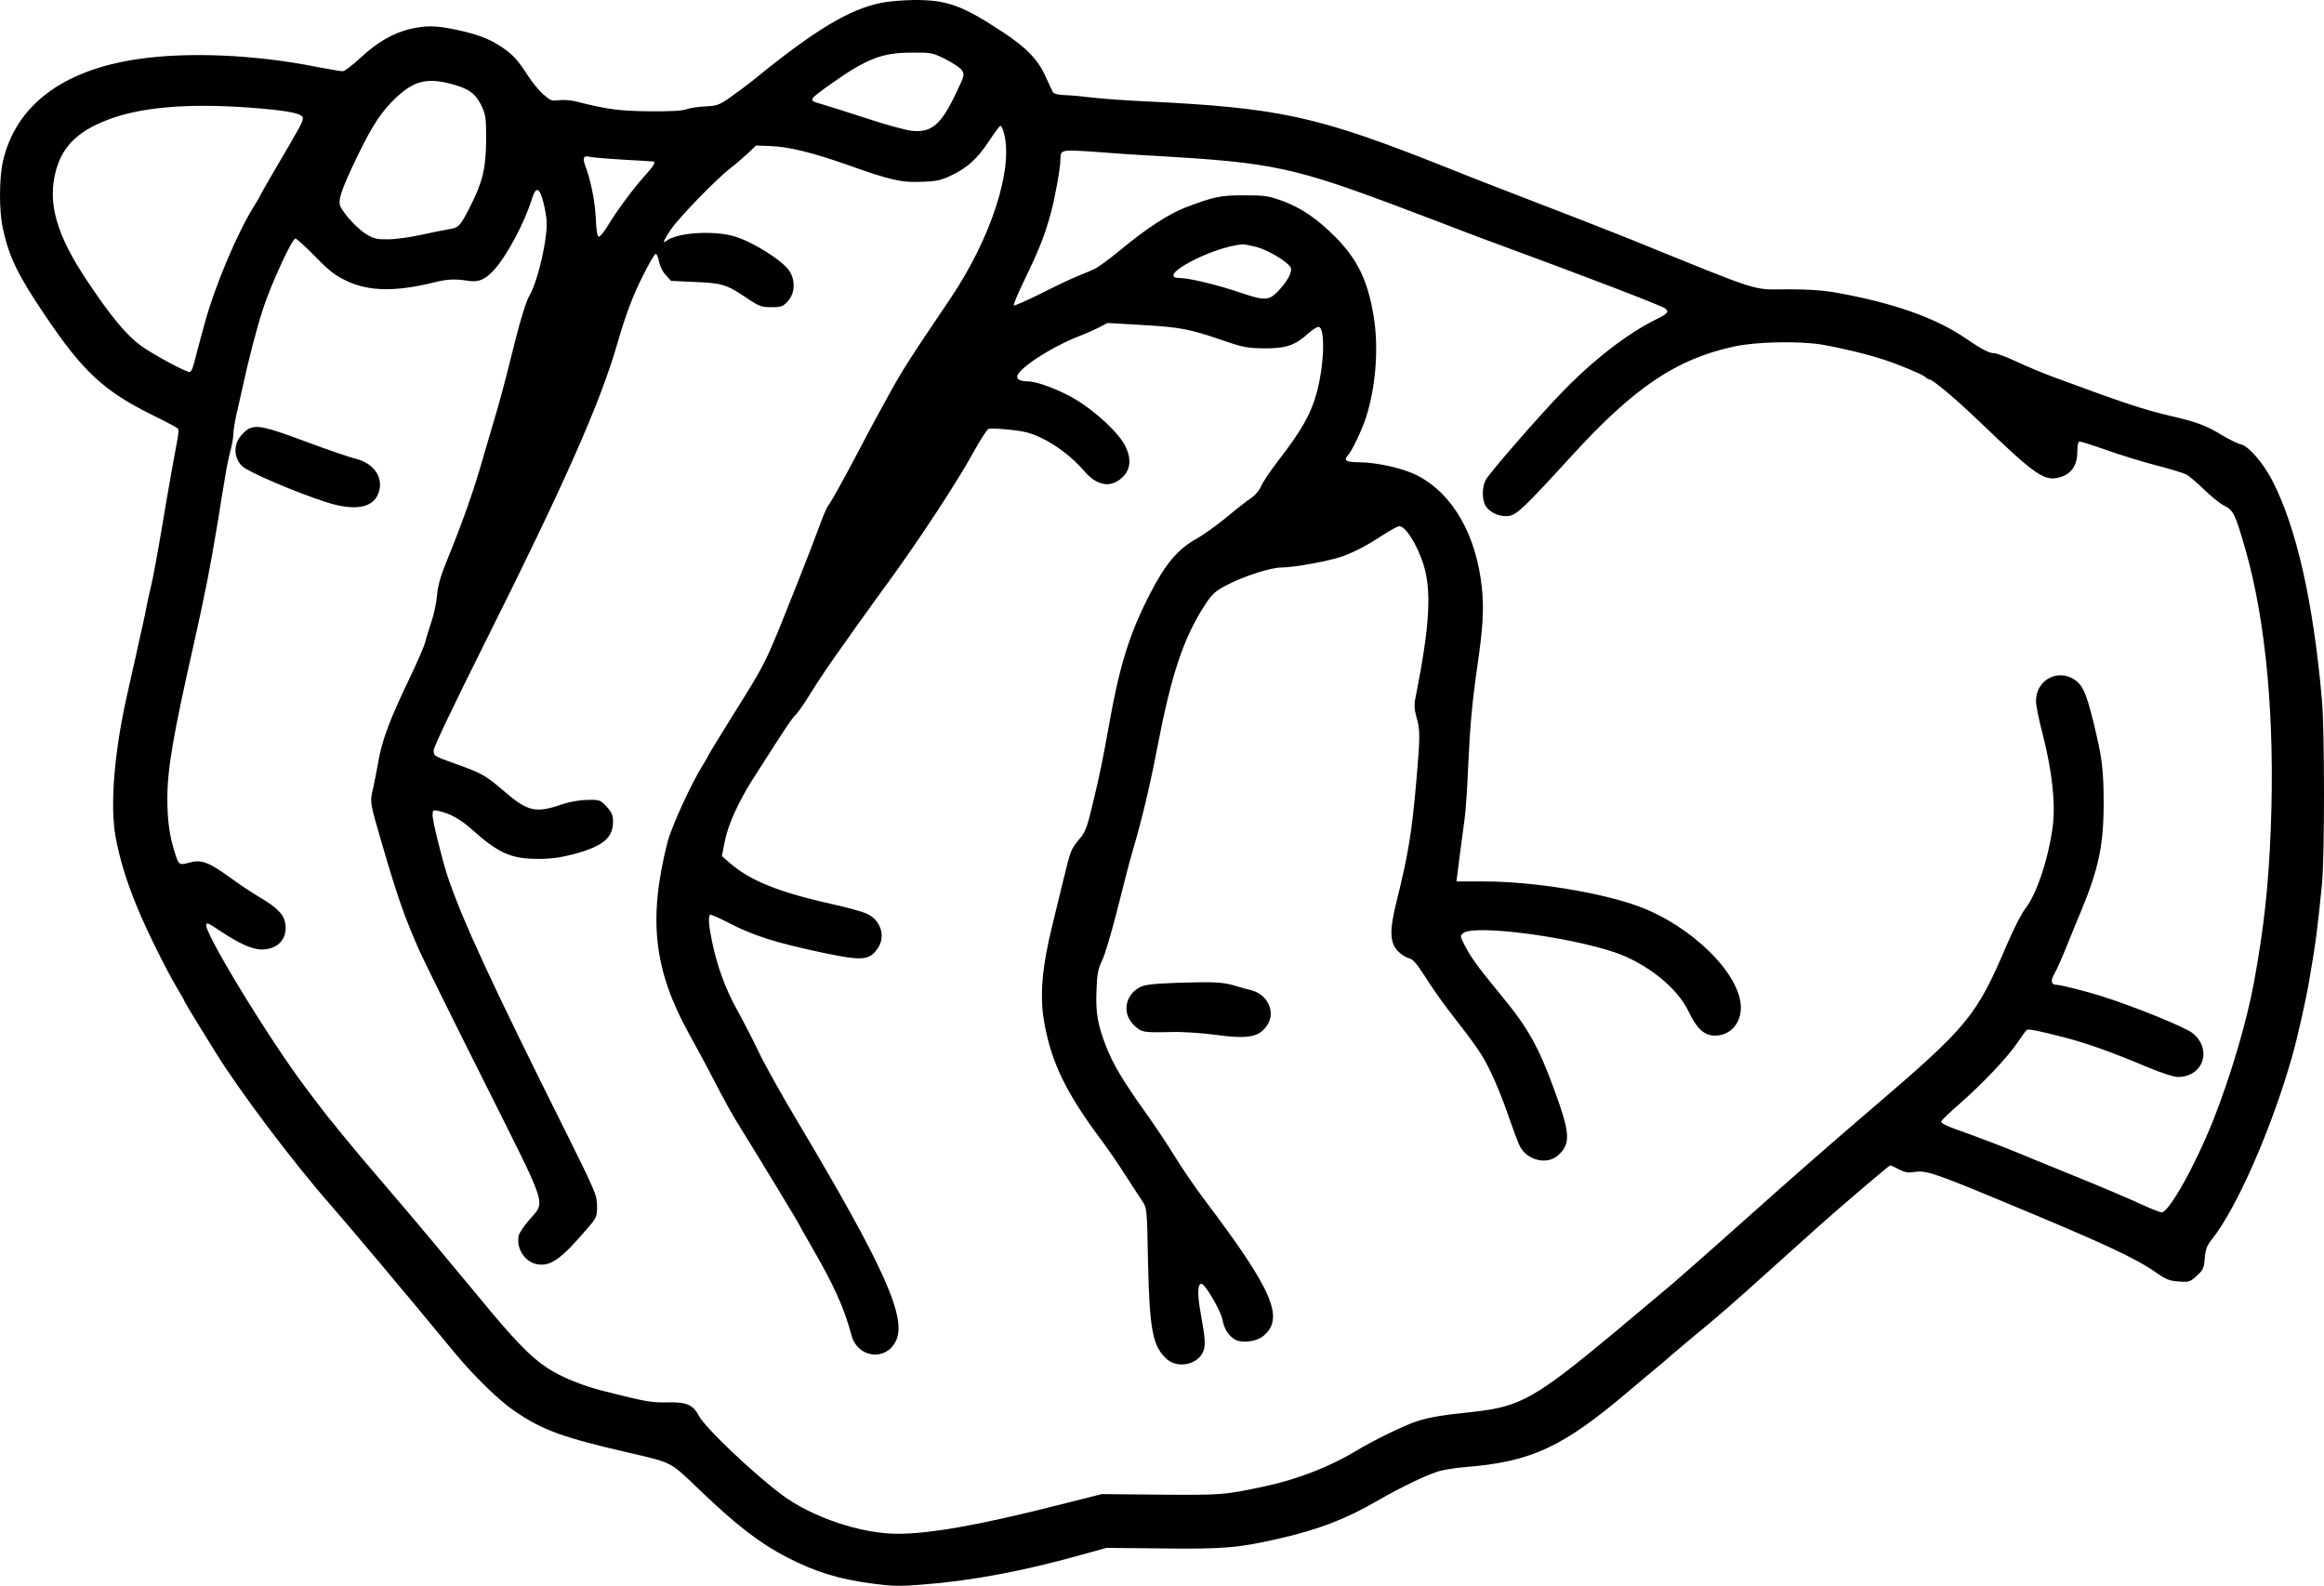
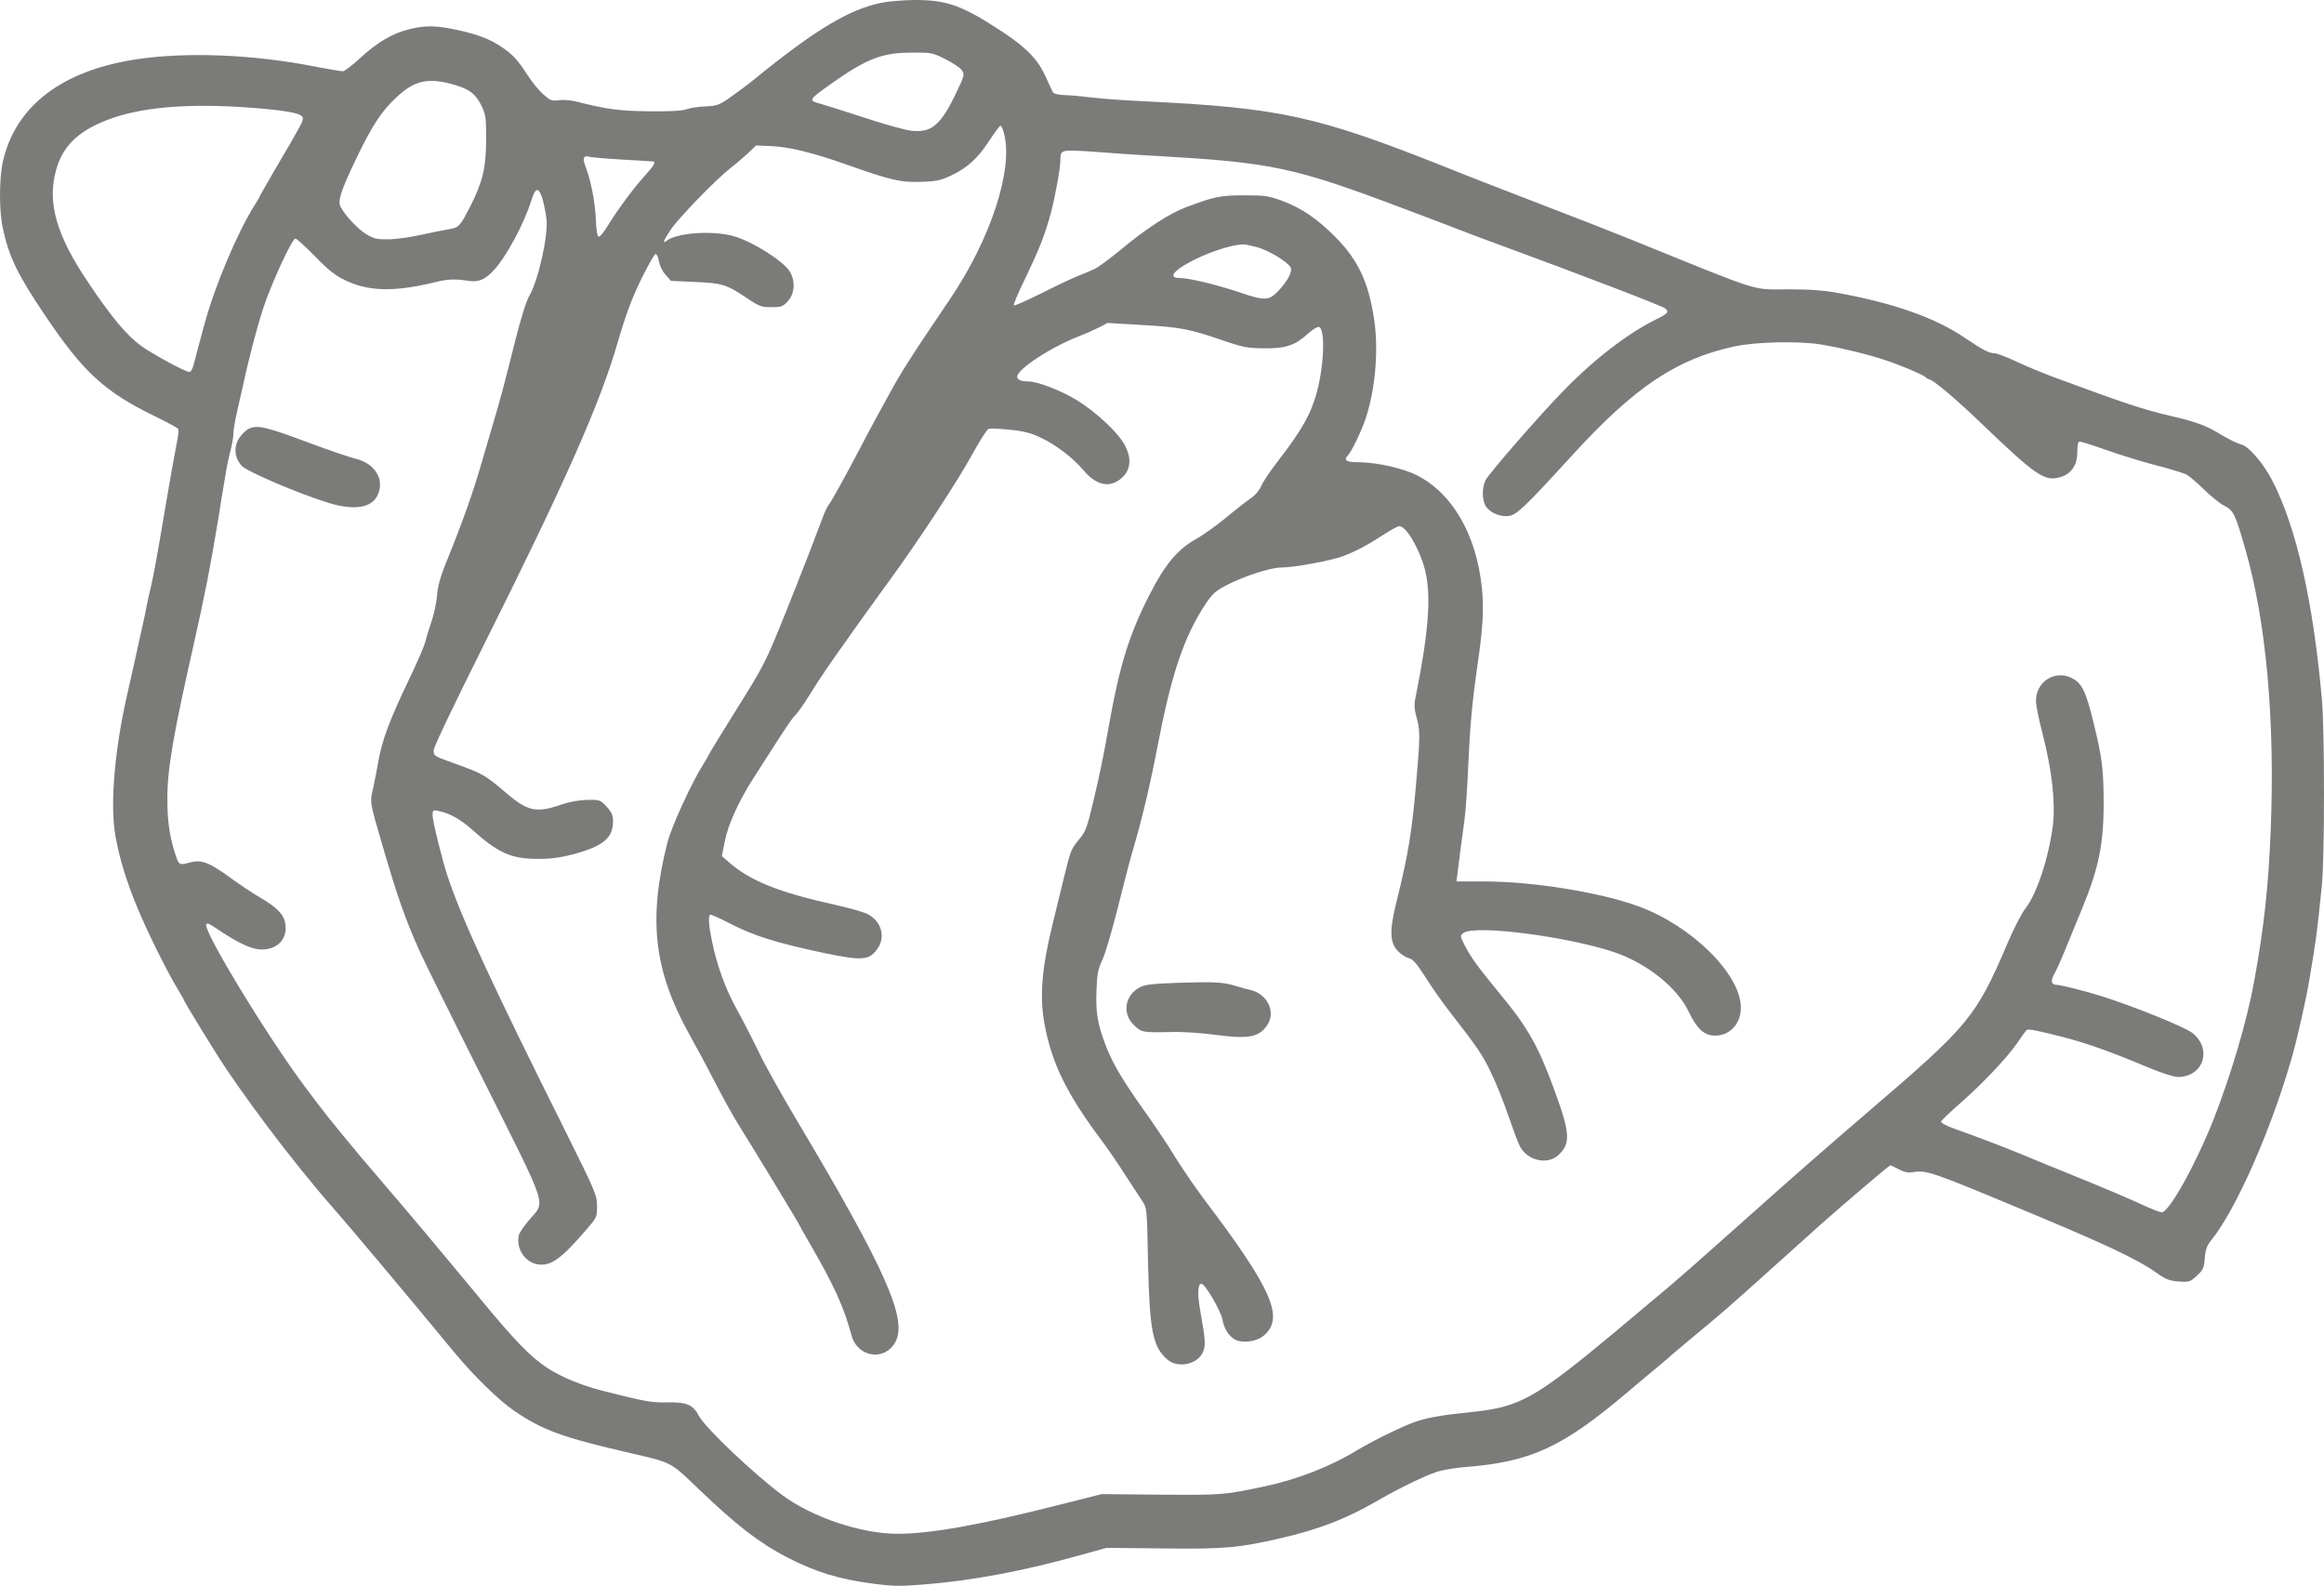
- <svg xmlns="http://www.w3.org/2000/svg" id="b" data-name="Ebene_2" width="1236.351" height="843.575" viewBox="0 0 1236.351 843.575">
+ <svg xmlns="http://www.w3.org/2000/svg" id="b" data-name="Ebene_2" width="1236.351" height="843.575" viewBox="0 0 1236.351 843.575" fill="#7B7B7A">
  <g id="c" data-name="Layer_1">
    <g>
      <path d="M1235.226,371.902c-4.7-52.3-13.5-91.2-26.4-116.3-4.8-9.3-12.6-18.3-16.6-19.2-1.6-.3-6-2.5-9.8-4.7-8.6-5.3-13.7-7.2-27.1-10.3-15.3-3.6-24.6-6.7-62-20.5-6.3-2.3-15.6-6.2-20.7-8.6-5.1-2.4-10.4-4.4-11.7-4.4-2.7,0-6.4-1.9-15.5-8.1-15.7-10.7-37.8-18.5-67.3-23.9-7.5-1.4-15.1-2-26.7-2-20.1,0-12,2.6-84-26.6-10.4-4.2-30.9-12.2-45.8-17.9-14.8-5.7-38.4-14.8-52.3-20.4-68.8-27.4-88.2-31.6-160.2-35.1-10.7-.5-23.3-1.4-28-2s-11.2-1.2-14.4-1.3c-4-.1-6.1-.7-6.7-1.7-.4-.8-2.1-4.5-3.8-8.2-3.9-8.8-10.1-15.3-22.4-23.4C511.926,2.803,503.726-.097,486.126.002c-5.8.1-13.5.7-17.3,1.5-16.9,3.4-35,14.2-67.2,40.4-3.8,3.1-9.9,7.6-13.3,10-5.7,4-7,4.4-12.9,4.7-3.6.1-8.2.8-10.2,1.5-2.4.9-8.9,1.2-20.1,1.1-16.1-.2-22-1-39-5.3-2.5-.6-6.4-.9-8.8-.6-3.9.5-4.6.2-8.4-3.2-2.3-2-6-6.6-8.3-10.2-5.4-8.3-7.8-10.9-13.9-15-6.3-4.2-12.8-6.7-24.1-9.1-10.9-2.3-16-2.3-24.4-.4-9.2,2.2-17.4,7-26.3,15.2-4.3,4-8.6,7.3-9.6,7.3s-7.4-1.1-14.3-2.4c-32.6-6.5-68.6-8-95.1-4C33.226,37.402,8.526,56.103,1.626,85.502c-2.1,8.9-2.2,26.6-.1,36,3.2,15,7.9,24.7,22.2,45.9,20.6,30.7,31.9,41,58.8,54.1,6.4,3.1,11.9,6.1,12.2,6.6.4.5.1,3.8-.6,7.1-1.8,9.5-3.7,20.2-5.5,30.7-4.7,28.3-7.2,41.7-8.6,47.4-.6,2.1-1.4,6-1.9,8.5-.4,2.5-1.5,7.5-2.3,11.1s-2.7,11.9-4.1,18.5c-1.5,6.6-3.1,13.8-3.6,16-7.2,31-9.8,60.8-6.6,78,2.2,11.8,5.8,23.5,11.2,36.6,5,12.4,16,34.5,21.6,43.8,2.1,3.4,3.8,6.5,3.8,6.8,0,.2,3.4,5.9,7.5,12.6,4.2,6.7,8.1,13.1,8.8,14.2,12.8,20.8,41.8,59.3,61.8,82,9.6,11,37.5,44.1,65.8,78.4,10.3,12.4,23.5,25.3,31.7,30.8,14.9,10.2,25.7,14.1,60.9,22.2,23.6,5.5,21.6,4.5,38,20.2,19.2,18.4,31.7,28,46,35.4,15.6,8,27.4,11.6,46.2,14.1,9.9,1.3,14.1,1.4,26.3.4,25.8-2,53.6-7.2,84.5-15.9l13-3.6,30.1.3c32.5.4,40.3-.3,62.4-5.4,20.4-4.7,34.7-10.2,51-19.6,13.3-7.7,28-14.7,34.1-16.3,3-.7,9.1-1.7,13.5-2,34.9-2.8,51.6-10.5,86.8-40.4,4.9-4.2,11.9-10,15.5-13s6.8-5.7,7.1-6.1c.3-.3,5.9-5,12.5-10.5,12.9-10.6,19.5-16.3,43-37.5,8.3-7.4,18.8-16.9,23.5-21.1,11.9-10.6,36.9-31.9,37.5-31.9.2,0,2.3.9,4.5,2.1,3.2,1.7,5,2,8.6,1.4,5.9-.9,10.9.8,47.9,16.2,53,22,69.2,29.5,80.8,37.6,4.8,3.4,6.8,4.2,11.7,4.5,5.5.4,6,.2,9.5-3,3.4-3.1,3.9-4.1,4.3-9.4.4-4.7,1.1-6.7,3.7-9.9,13.2-16.5,31.8-58.8,42.8-97.5,2.8-9.9,7.4-30.3,9.1-40.5,3.6-21.2,4-24,6.7-50.5,1.5-14.5,1.5-82.3,0-99h0ZM441.826,44.802c19-13.5,27.4-16.8,42.9-16.8,10.8-.1,11.3,0,18.3,3.5,3.9,2,7.9,4.6,8.7,5.9,1.5,2.3,1.3,2.9-2.9,11.7-8.2,17.3-13.1,21.5-23.6,20.5-3.1-.3-13.9-3.2-24.1-6.6-10.2-3.3-21.1-6.8-24.3-7.7-7-1.9-6.9-2,5-10.5h0ZM313.526,83.402c1.1.3,9.1,1,17.6,1.5s15.8.9,16.3,1c1.7.1.4,2.3-4.3,7.5-6.1,6.7-14.3,17.8-19.5,26.2-2.1,3.5-4.3,6.3-5,6.3-.9,0-1.4-3.1-1.7-10.3-.5-9.1-2.7-20.1-5.8-28.1-1.3-3.5-.4-5,2.4-4.1h0ZM190.026,83.302c8.1-16.7,12.9-24,20.5-31.2,9.5-9,16.4-10.8,29-7.6,9.6,2.5,13.2,5,16.4,11.3,2.5,5.2,2.7,6.4,2.7,18.6-.1,14.9-1.8,22.3-8.5,35.5-5.3,10.3-6,11.2-11.1,12-2.4.4-9.1,1.7-14.9,3s-13.6,2.4-17.5,2.4c-5.9.1-7.7-.3-11.6-2.6-4.5-2.7-11.3-9.9-13.8-14.6-1.7-3.2.1-8.7,8.8-26.8h0ZM74.826,183.802c-7.4-5.4-15.7-15.3-27.8-33.4-17.1-25.3-22-42.6-17.2-59.9,3.7-13.5,12.7-21.7,30.3-27.8,18.4-6.3,44.6-8,79.5-4.9,15.4,1.4,21.5,2.8,21.5,5.1,0,1.9-1.2,4.1-14.9,27.4-4.4,7.6-8.1,14-8.1,14.2,0,.3-1.2,2.3-2.7,4.7-9.1,14.4-21,42.6-26.5,62.7-3,11-4.8,17.6-5.8,21.7-.6,2.4-1.6,4.3-2.2,4.3-2.3,0-19.8-9.5-26.1-14.1ZM1208.026,440.902c-1.2,30.5-3.6,52.6-8.9,81.5-3.8,20.8-12.3,49.6-21.5,73-9.6,24.2-23.7,49.5-27.6,49.5-1,0-6.3-2.1-11.6-4.6-5.4-2.5-19.7-8.6-31.8-13.5-12.1-4.9-26.3-10.7-31.5-12.9-10-4.1-22.3-8.8-35.2-13.4-5-1.8-7.5-3.2-7.2-4,.3-.7,4.6-4.8,9.6-9.2,12.1-10.5,25.8-25,30.9-32.6,2.4-3.5,4.6-6.6,5.1-6.9.8-.5,7,.7,19.3,3.9,12.2,3.1,26.2,8.1,45.1,16.1,7.3,3,13.7,5.1,15.9,5.1,13.4,0,18.4-14.5,8-23.2-3.8-3.2-31.7-14.5-49-19.9-7.8-2.5-21.5-5.9-23.4-5.9-3.1,0-3.5-2.2-1.2-6.1,1.1-1.9,4-8.4,6.4-14.4,2.5-6.1,6-14.8,8-19.5,9-21.7,11.7-34.6,11.7-56.4,0-15.7-.7-23-3.6-35.6-5-21.7-7-26.9-11.5-30.1-9.1-6.4-20.9-.2-20.9,11.1,0,2.3,1.6,10.3,3.6,17.8,4.9,19.2,6.8,35.9,5.4,48.2-2.1,17-8.5,36.5-14.5,44.2-1.9,2.3-6.3,10.8-9.7,18.8-16.6,38.9-20.5,43.7-72.9,88.5-20.9,17.9-43.1,37.3-63.4,55.5-13.3,11.8-27.2,24.2-31,27.5s-8.7,7.6-11,9.6c-2.2,1.9-15.9,13.4-30.5,25.6-42.2,35.1-50.3,39.7-75,42.4-16.6,1.7-24.3,3-30.5,5.1-6.7,2.2-22.9,10.1-31.7,15.4-14.1,8.6-31.3,15.3-48.3,19-22.6,4.8-22.7,4.8-55.8,4.6l-31.7-.3-23.8,6c-41,10.4-67.4,15.1-84.8,15.1-19.4,0-45.3-8.7-61.4-20.6-15.2-11.3-41.1-35.9-44.3-42.1-3.1-5.9-6.5-7.4-16.4-7.2-8.7.2-11.8-.3-34.6-6.1-11.4-2.9-22.3-7.4-29.5-12.1-9.2-6-17.8-14.9-37.9-39.4-20.2-24.4-32.1-38.6-48.7-58-6.1-7.1-11.8-13.9-12.8-15-16.8-20.2-19.3-23.4-29.7-37.3-20-26.7-54.4-83.3-52.5-86.4.6-.9,1-.7,6.9,3.2,10.5,7,17.3,10.1,22.5,10.2,8.5,0,13.8-5.5,12.7-13.5-.7-5-4.2-8.7-13.2-14-3.8-2.2-11.2-7.1-16.4-10.9-11.3-8.2-15.2-9.6-21.6-7.8-5.1,1.4-5.5,1.2-7.2-4-3.2-9.6-4.4-18.1-4.4-30,0-16,3.1-33.8,14-82,6.1-27.1,8.9-41.4,13.2-67.5,1-6.6,2.6-16.3,3.5-21.5.8-5.2,2.2-11.8,3-14.6.7-2.8,1.4-6.5,1.4-8.3,0-1.7.7-6,1.4-9.4.8-3.4,2.2-9.6,3.1-13.7,3.7-17.1,7.9-33.2,11.5-44.2,4.4-13.3,15.3-36.8,17-36.8.7,0,5.4,4.3,10.5,9.5,7.5,7.7,10.6,10.1,16.7,13,11.8,5.6,25.8,5.9,46.3.9,7.5-1.9,11.4-2,18.6-.9,5.4.8,8.8-.6,13.5-5.7,6.6-7.1,16.1-24.7,20-37.2,1.2-3.9,2.2-5.6,3.3-5.4,1.6.3,3.6,7,4.7,15.4,1,8.6-4.3,32.6-9.1,40.8-1.6,2.7-4.5,11.9-7.5,23.8-5.9,23.7-8.1,31.9-12.7,47.3-1.9,6.6-3.9,13.3-4.4,15-5,17.6-10.7,33.8-19.8,56.1-2.8,6.9-4.3,12.2-4.7,17-.3,3.8-1.6,10-2.9,13.9-1.3,3.8-2.9,8.9-3.4,11.2-.6,2.2-4.2,10.6-8,18.5-11.2,23.3-15.1,33.9-17.1,45.8-.6,3.6-1.8,9.5-2.6,13.3-1.8,7.6-1.9,7.2,4.7,29.7,8.4,28.8,12.1,39.3,20.2,57.5,1.7,3.8,16.9,34.7,33.9,68.5,35.1,70.2,33,63.6,23.9,74.4-2.7,3.2-5.1,6.8-5.3,8.1-1.3,6.8,3.2,13.8,9.7,15.1,7.2,1.3,12.6-2.4,26.5-18.6,5.4-6.3,5.5-6.5,5.5-12.5-.1-5.7-.8-7.4-16.5-39-39.5-79-55.6-113.9-63.1-136.5-3-9.4-7.9-29.1-7.9-32.2,0-2.8.2-2.9,3.2-2.3,6.3,1.4,11.6,4.4,17.9,10,14,12.5,20.8,15.5,35.1,15.5,6.8,0,11.9-.7,18.8-2.5,15.8-4.3,21-8.6,21-17.5,0-3.2-.7-4.8-3.4-7.8-3.4-3.6-3.6-3.7-10.3-3.6-4.2.1-9.3,1-13.2,2.3-14.1,4.9-18.4,4-30.8-6.7-10.2-8.7-11.8-9.6-25.3-14.5-12.4-4.4-12.5-4.5-12.4-7.6.1-1.8,11-24.6,26.6-55.8,43.1-86.1,62-128.8,71.2-160.8,4.5-15.5,8.1-25,13.4-35.5,3.1-6.3,6.2-11.6,6.8-11.8.6-.1,1.4,1.5,1.8,3.8s1.8,5.4,3.5,7.2l2.9,3.3,12.9.6c14.4.6,16.7,1.3,27.7,8.7,6.4,4.3,7.6,4.7,12.9,4.7s6.1-.3,8.8-3.3c3.6-4,4-10.7.9-15.7-3.4-5.5-19.1-15.5-29.2-18.6-11.2-3.4-30.9-2.1-36.5,2.4-2.2,1.7-1.4-.3,2.4-6,4.1-6.2,24.1-26.8,31.8-32.8,2.8-2.1,6.9-5.7,9.3-7.9l4.3-4.1,7.7.3c9.7.3,22.8,3.6,41.2,10.1,22.5,8,28.4,9.4,39.2,8.9,7.9-.2,10.3-.8,15.8-3.4,8.8-4.2,14-9.1,20.2-18.5,2.8-4.3,5.5-7.9,5.9-7.9.5,0,1.3,1.7,1.8,3.7,5.3,18.9-6.8,56.2-28.5,88.3-21.9,32.4-25.7,38.4-32.6,51-4.1,7.4-10.6,19.3-14.3,26.5-9.5,18.1-16.5,30.7-18,32.5-.6.8-2.1,4-3.2,7-4.6,12.3-8.4,22.2-13.3,34.5-17.6,44.2-15.9,40.7-34.7,70.8-6.7,10.8-12.3,19.9-12.3,20.2,0,.2-1.5,2.8-3.3,5.7-6,9.5-16.8,33.1-18.8,41.2-10.3,40.8-7.2,67.7,11.5,101.6,3.5,6.3,9,16.4,12.1,22.5,7.7,14.8,10.9,20.6,16.8,30,7,11.2,29.7,48.6,29.7,49,0,.1,2.8,5.2,6.3,11.2,12.4,21.4,17.6,33,21.6,47.8,3.1,11.7,17.7,13.9,23.3,3.5,6.6-12.1-5.2-38.7-52.8-118.6-7.9-13.2-16.8-29.2-19.8-35.5s-8.2-16.4-11.5-22.4c-6.4-11.5-10.8-23.7-13.5-36.9-1.7-8.2-2-12.9-1-13.9.3-.3,4.7,1.6,9.7,4.2,13.4,7,25.2,10.7,51.2,16.2,20.2,4.2,23.9,3.9,28.3-2.5,4.5-6.5,1.6-15.2-6.1-18.6-2.3-1-9.6-3-16.2-4.5-30.4-6.7-45.7-12.9-56.8-22.7l-3.8-3.3,1.6-8c1.6-8.5,7.3-21,14.6-32.5,2.3-3.6,5.2-8.1,6.4-10,12.2-19.1,14.8-22.9,16.6-24.6,1.1-1,4.4-5.7,7.3-10.4,5.3-8.6,11.3-17.4,20.7-30.5,2.7-3.9,6.7-9.5,8.9-12.5,2.1-3,8.5-11.8,14.1-19.5,15.5-21.4,35.1-51.3,43-65.7,3.9-7.1,7.8-13.2,8.6-13.5.9-.4,5.9-.2,11.3.4,7.3.7,11.3,1.7,16.3,4.1,8.4,3.9,17.1,10.6,23.2,17.7,6.9,8.1,14.2,9.4,20.4,3.6,4.4-4.1,5-9.8,1.7-16.6-3.4-6.9-15.6-18.4-26.5-24.9-8.3-5-20.4-9.6-25.2-9.6-3.7,0-5.9-.9-5.9-2.5,0-4,17.9-15.7,32.8-21.5,2.9-1.1,7.5-3.1,10.3-4.5l5-2.6,18.7,1.1c20.4,1.2,24.8,2.1,42.7,8.2,10.8,3.7,13,4.1,22,4.2,11.4.1,16.4-1.6,23.2-7.8,2.2-2,4.7-3.6,5.6-3.6,3.6,0,3.2,19.2-.8,34.5-3.1,11.6-8,20.4-20.8,36.9-3.8,4.9-7.8,10.8-8.8,13.1-1.1,2.6-3.4,5.2-5.8,6.8-2.1,1.4-8,6-13,10.2-5,4.1-12,9.1-15.5,11.1-10.1,5.5-16.9,13.6-25.2,29.9-10.7,20.9-15.9,37.6-21.4,68.5-3.4,19.1-5,26.8-8.7,42.3-3,12.7-4,15.4-7,18.9-4.7,5.7-4.7,5.5-8.8,22.3-2,8.2-4.5,18.6-5.6,23-5.8,23.4-7.1,39-4.3,53.6,3.8,20.5,11.7,36.7,29.6,60.7,3.8,5,9.8,13.8,13.4,19.5,3.7,5.6,7.7,11.8,9,13.8,2.4,3.5,2.5,4.1,3,32,.8,36.8,2.5,45.6,10.4,52.3,5.8,4.8,16.2,2.5,19-4.4,1.3-3.2,1.1-6.6-1.5-21.1-1.7-9.3-1.5-14.9.5-14.9s10.3,14.4,11.2,19c.9,5.1,3.4,8.9,6.9,10.8,3.6,1.9,11.1,1,14.7-1.9,11.7-9.4,5.3-24.4-31.4-72.9-4.4-5.8-11.3-15.9-15.4-22.5-4-6.6-11.3-17.4-16-24-11.5-16.1-17.1-25.4-20.8-35-4.4-11.5-5.5-17.7-5-29.6.3-8.6.8-11.3,3-15.9,1.5-3.1,4.7-13.9,7.3-24,2.6-10.2,5.3-20.8,6-23.5.7-2.8,2.2-8.2,3.3-12,4.6-15.6,9.1-34.6,12.7-53.5,7.5-39.2,14.1-58.9,25.6-76.4,3.6-5.5,5.4-7.1,10.9-10,9-4.8,23.8-9.6,29.3-9.6,6.9,0,26.5-3.6,32.9-6,7.2-2.7,12.8-5.7,21.6-11.4,3.8-2.5,7.6-4.6,8.5-4.6,3.3,0,9.3,9.5,12.8,20.2,4.5,14.3,3.4,32.9-4.2,71.1-.8,3.7-.6,6.1.5,10.2,2,6.6,2,10.4.1,32.4-2.5,29-4.3,40.1-10.7,65.9-3.8,15.2-3.6,21.7.7,26.2,1.6,1.7,4.2,3.4,5.9,3.8,2.2.6,4.1,2.8,8.6,9.8,3.1,5,8.6,12.8,12.1,17.4,15.8,20.3,18.4,24.1,22.9,33.5,2.7,5.5,6.9,15.9,9.3,23.1,2.5,7.2,5.2,14.5,6.1,16.2,4,7.8,14.9,10.2,20.7,4.6,6.4-6.1,6.1-11.5-2.3-34.4-8.4-23.1-14.1-33.3-28.7-50.9-12-14.6-15.5-19.4-18.8-25.7-2.7-5.4-2.8-5.5-.9-7,6.1-4.5,55,1.8,80.2,10.2,17.2,5.8,33.7,18.9,39.7,31.8,4.3,9,8.3,12.6,13.9,12.6,8,0,13.8-6.3,13.8-14.9,0-17.7-26.1-43.5-54.5-53.9-20.2-7.4-56.1-13.2-81.9-13.2h-14.9l.6-4.8c.7-5.9,2.4-18.4,3.7-28.2.6-4.1,1.5-17.4,2-29.5.9-20.2,2.1-33.2,4.8-52,3-20.4,3.6-30.7,2.4-41.9-3-28.1-15.5-49.8-34.2-59.5-7.2-3.8-21.8-7.1-31.2-7.1-6.7,0-8.3-1-5.9-3.6,2.1-2.3,7.1-12.6,9.5-19.7,5.1-15.4,6.9-35.8,4.6-52-2.9-20.1-8.5-32.2-20.5-44.3-9.9-10-18.3-15.7-28.6-19.5-7.2-2.6-9.2-2.9-20.2-2.9-12.7,0-15.9.7-31,6.4-8.8,3.3-21.4,11.5-34.8,22.7-5.8,4.8-12.1,9.4-14,10.2-1.9.9-5.8,2.5-8.8,3.7s-11.7,5.3-19.4,9.2c-7.6,3.8-14.2,6.7-14.5,6.4-.3-.4,2.2-6.4,5.6-13.4,7.9-16.4,10.8-23.6,14.1-35.7,2.1-7.6,5.1-24,5.1-28.2,0-3.7.3-4.3,2.6-4.9,1.4-.4,8.7-.1,16.2.5,7.6.6,21.8,1.6,31.7,2.1,62.4,3.6,73.4,5.9,132.5,28.2,14.6,5.5,28.5,10.8,31,11.8s11.3,4.3,19.5,7.3c44.9,16.5,86.4,32.4,88.3,33.9,2.1,1.8,1.4,2.7-4.9,5.8-15.2,7.5-33.2,21.4-49.5,38.2-12.3,12.6-39.2,43.5-41.2,47.3-2,4-2,10.7.2,14,2.4,3.6,8,5.8,12.5,5,4.1-.8,8.3-4.8,33-31.8,33.4-36.6,55.7-51.6,86.6-58.3,11.6-2.5,34.3-3,46.5-1,10.6,1.8,24.6,5.2,33.6,8.2,8.2,2.7,19.8,7.6,21.5,9,.8.8,1.9,1.4,2.3,1.4,1.7,0,14.1,10.4,27.1,22.9,29.9,28.7,34.2,31.6,42.8,28.9,5.7-1.8,8.7-6.4,8.7-13.4,0-3.7.4-5.4,1.3-5.4.7,0,7.1,2,14.2,4.5,7,2.5,18.9,6.2,26.3,8.1,7.5,1.9,14.8,4.2,16.2,4.9,1.5.8,5.7,4.4,9.4,8,3.7,3.6,8.4,7.4,10.4,8.4,5.3,2.7,6.1,4.3,11.5,23.1,11.1,38.2,15.9,91,13.6,149h0ZM661.126,130.002c.9-.1,4.2.6,7.4,1.4,6,1.6,16.1,7.6,18,10.7,1.3,2.1-1.4,7.4-6.7,12.9-4.7,4.9-7.1,5-19.3.9-11.7-4.1-27.9-8-32.7-8-14.2,0,17.1-16.8,33.3-17.9h0Z" fill-rule="evenodd" />
      <path d="M200.626,263.902c4.4-8.5-.9-17.5-11.9-20-2.6-.6-14.3-4.6-26.1-9-21.5-8-25.9-9-30.5-6.7-1.3.7-3.5,2.8-4.8,4.7-3.2,4.8-2.6,11,1.5,15.1,3,3,29.6,14.4,45.3,19.3,13.6,4.3,23.1,3.1,26.5-3.4h0Z" fill-rule="evenodd" />
      <path d="M665.826,526.802c-2.3-.5-6.2-1.6-8.7-2.4-6.5-2-11.5-2.2-30.5-1.6-13.6.5-17.7,1-20.3,2.4-8.1,4.4-9.5,14.3-2.8,20.4,3.9,3.6,4.4,3.7,19.6,3.4,5.9-.2,15.9.5,22.9,1.4,18.1,2.5,23.9,1.4,28.2-5.2,4.5-6.8.2-16.1-8.4-18.4h0Z" fill-rule="evenodd" />
    </g>
  </g>
</svg>
